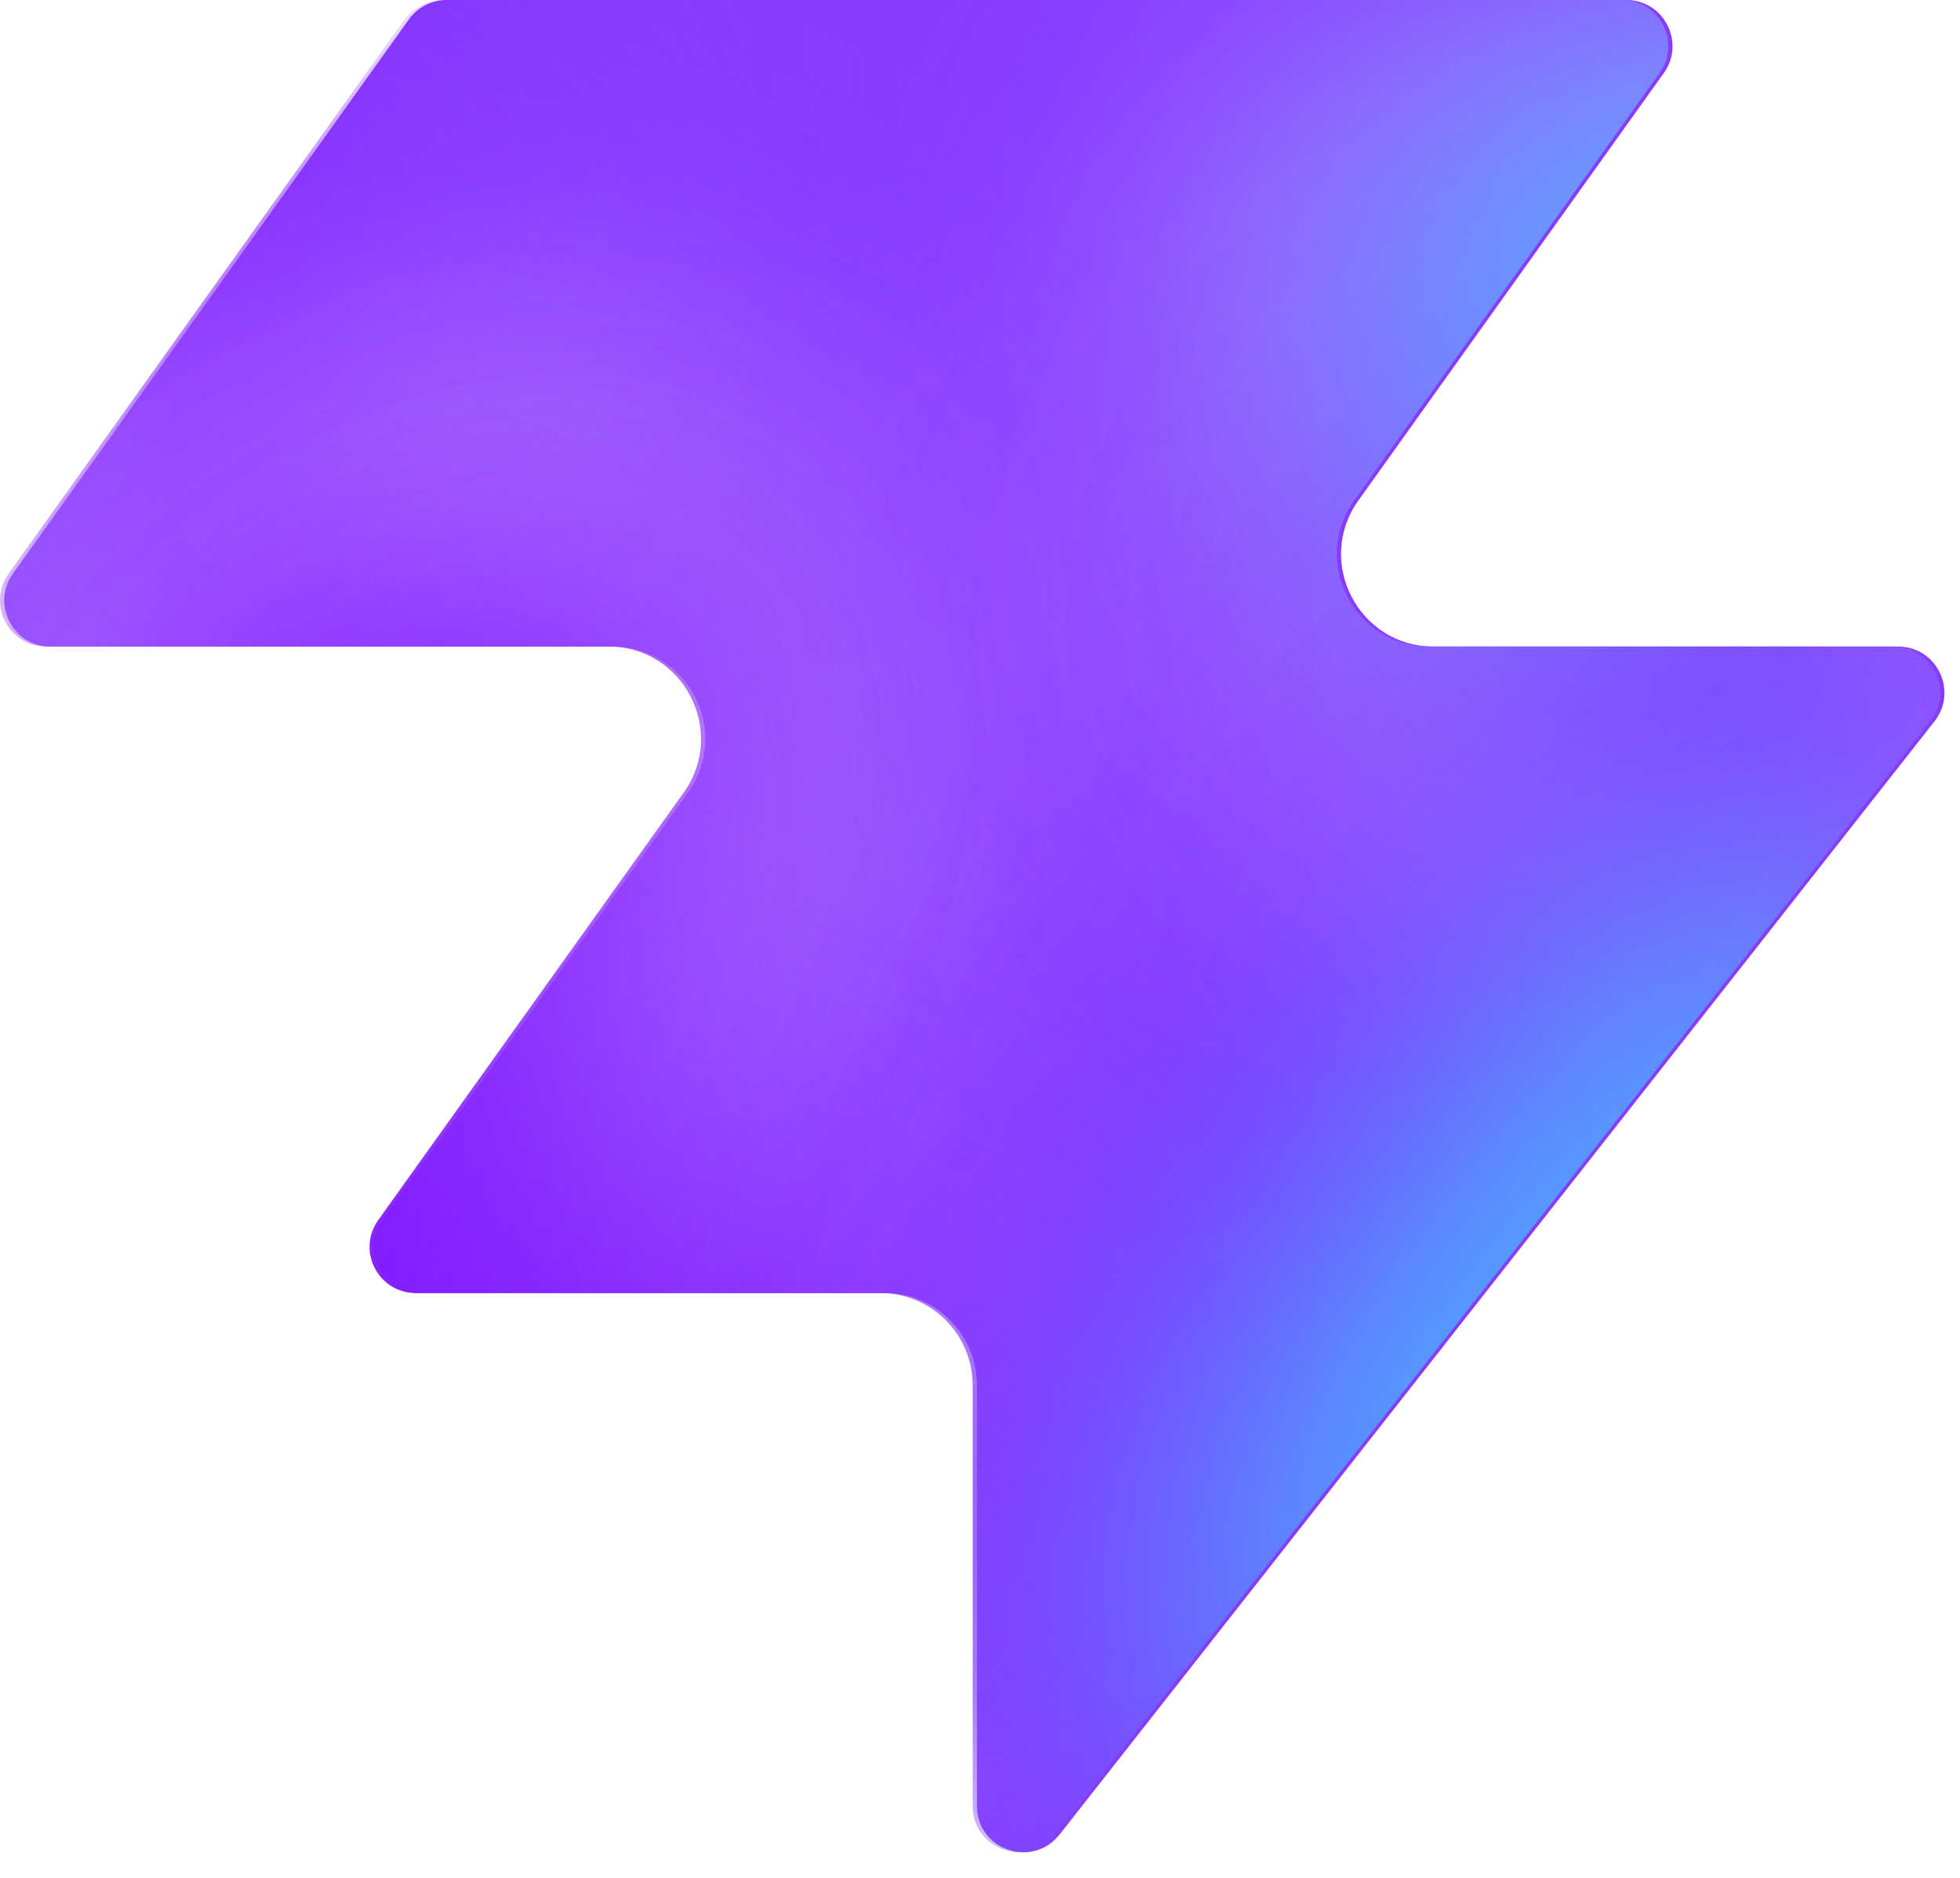
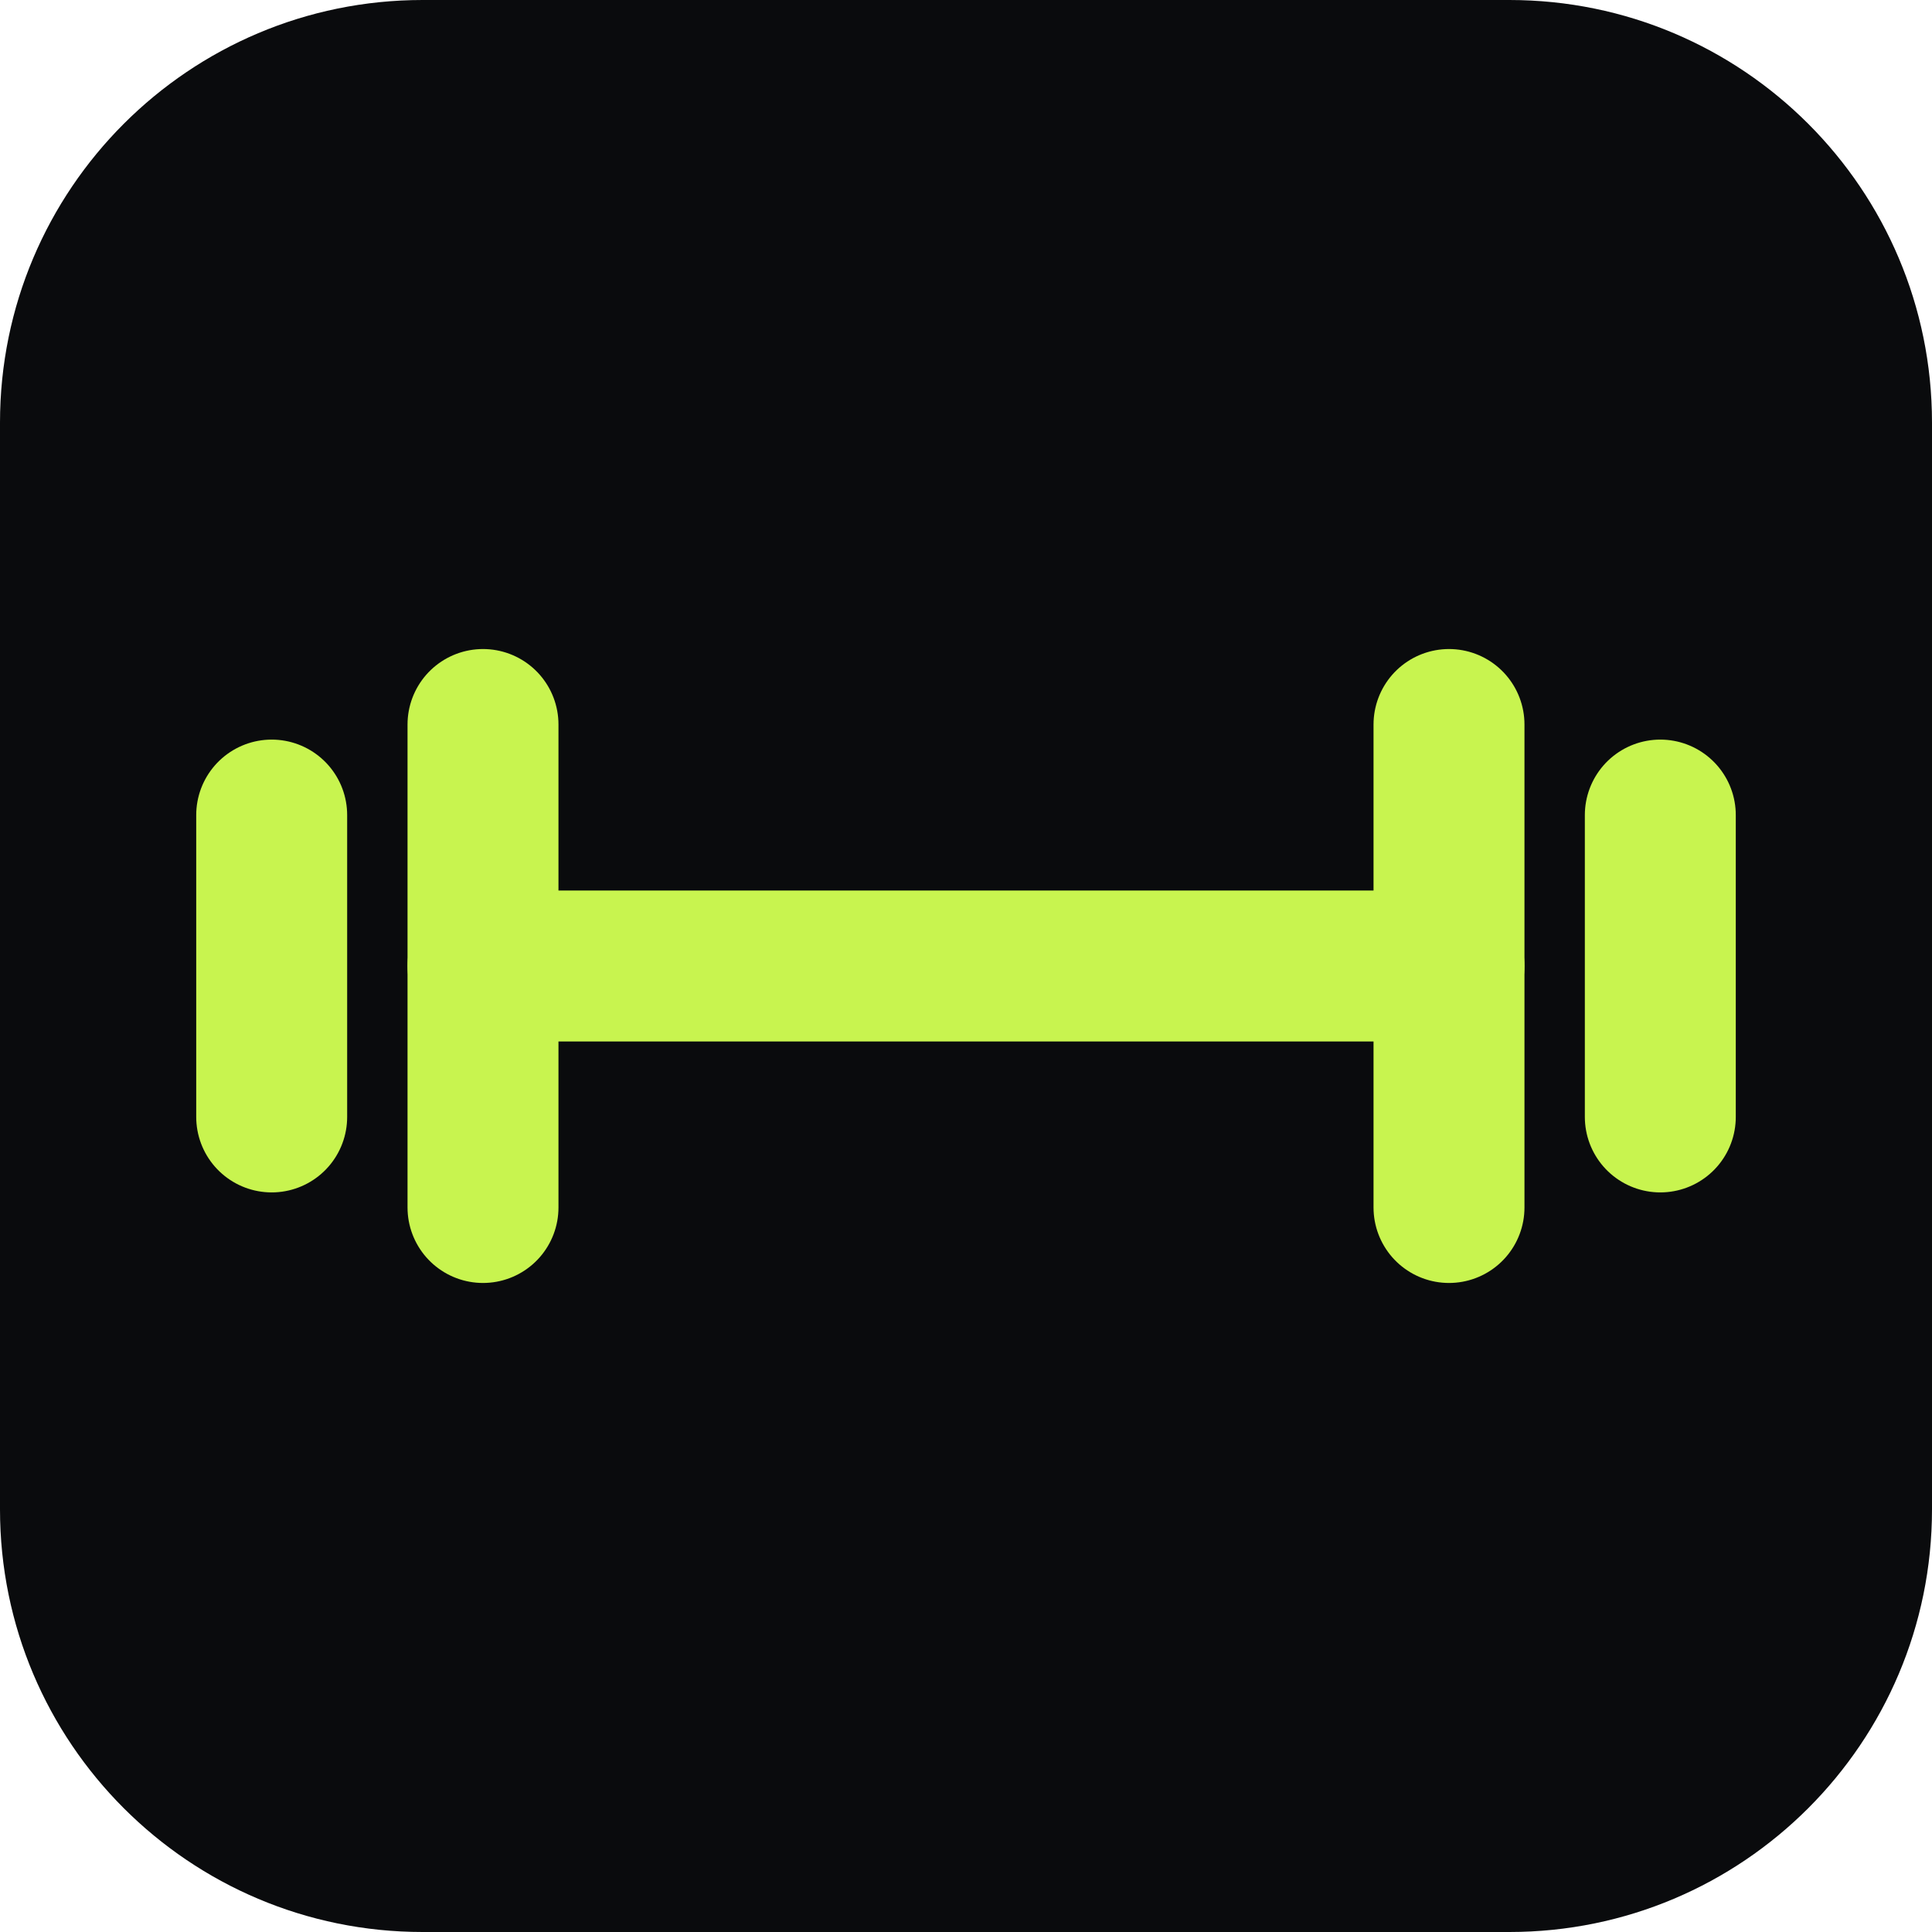
- <svg xmlns="http://www.w3.org/2000/svg" width="48" height="46" fill="none" viewBox="0 0 48 46">
-   <path fill="#863bff" d="M25.946 44.938c-.664.845-2.021.375-2.021-.698V33.937a2.26 2.26 0 0 0-2.262-2.262H10.287c-.92 0-1.456-1.04-.92-1.788l7.48-10.471c1.07-1.497 0-3.578-1.842-3.578H1.237c-.92 0-1.456-1.04-.92-1.788L10.013.474c.214-.297.556-.474.92-.474h28.894c.92 0 1.456 1.04.92 1.788l-7.48 10.471c-1.07 1.498 0 3.579 1.842 3.579h11.377c.943 0 1.473 1.088.89 1.83L25.947 44.94z" style="fill:#863bff;fill:color(display-p3 .525 .23 1);fill-opacity:1" />
-   <mask id="a" width="48" height="46" x="0" y="0" maskUnits="userSpaceOnUse" style="mask-type:alpha">
-     <path fill="#000" d="M25.842 44.938c-.664.844-2.021.375-2.021-.698V33.937a2.26 2.26 0 0 0-2.262-2.262H10.183c-.92 0-1.456-1.04-.92-1.788l7.48-10.471c1.07-1.498 0-3.579-1.842-3.579H1.133c-.92 0-1.456-1.04-.92-1.787L9.91.473c.214-.297.556-.474.92-.474h28.894c.92 0 1.456 1.04.92 1.788l-7.48 10.471c-1.07 1.498 0 3.578 1.842 3.578h11.377c.943 0 1.473 1.088.89 1.832L25.843 44.94z" style="fill:#000;fill-opacity:1" />
-   </mask>
-   <g mask="url(#a)">
-     <g filter="url(#b)">
-       <ellipse cx="5.508" cy="14.704" fill="#ede6ff" rx="5.508" ry="14.704" style="fill:#ede6ff;fill:color(display-p3 .927 .903 1);fill-opacity:1" transform="matrix(.00324 1 1 -.00324 -4.47 31.516)" />
-     </g>
-     <g filter="url(#c)">
-       <ellipse cx="10.399" cy="29.851" fill="#ede6ff" rx="10.399" ry="29.851" style="fill:#ede6ff;fill:color(display-p3 .927 .903 1);fill-opacity:1" transform="matrix(.00324 1 1 -.00324 -39.328 7.883)" />
-     </g>
-     <g filter="url(#d)">
-       <ellipse cx="5.508" cy="30.487" fill="#7e14ff" rx="5.508" ry="30.487" style="fill:#7e14ff;fill:color(display-p3 .492 .077 1);fill-opacity:1" transform="rotate(89.814 -25.913 -14.639)scale(1 -1)" />
-     </g>
-     <g filter="url(#e)">
-       <ellipse cx="5.508" cy="30.599" fill="#7e14ff" rx="5.508" ry="30.599" style="fill:#7e14ff;fill:color(display-p3 .492 .077 1);fill-opacity:1" transform="rotate(89.814 -32.644 -3.334)scale(1 -1)" />
-     </g>
-     <g filter="url(#f)">
-       <ellipse cx="5.508" cy="30.599" fill="#7e14ff" rx="5.508" ry="30.599" style="fill:#7e14ff;fill:color(display-p3 .492 .077 1);fill-opacity:1" transform="matrix(.00324 1 1 -.00324 -34.34 30.47)" />
-     </g>
-     <g filter="url(#g)">
-       <ellipse cx="14.072" cy="22.078" fill="#ede6ff" rx="14.072" ry="22.078" style="fill:#ede6ff;fill:color(display-p3 .927 .903 1);fill-opacity:1" transform="rotate(93.35 24.506 48.493)scale(-1 1)" />
-     </g>
-     <g filter="url(#h)">
-       <ellipse cx="3.47" cy="21.501" fill="#7e14ff" rx="3.47" ry="21.501" style="fill:#7e14ff;fill:color(display-p3 .492 .077 1);fill-opacity:1" transform="rotate(89.009 28.708 47.59)scale(-1 1)" />
-     </g>
-     <g filter="url(#i)">
-       <ellipse cx="3.47" cy="21.501" fill="#7e14ff" rx="3.47" ry="21.501" style="fill:#7e14ff;fill:color(display-p3 .492 .077 1);fill-opacity:1" transform="rotate(89.009 28.708 47.59)scale(-1 1)" />
-     </g>
-     <g filter="url(#j)">
-       <ellipse cx=".387" cy="8.972" fill="#7e14ff" rx="4.407" ry="29.108" style="fill:#7e14ff;fill:color(display-p3 .492 .077 1);fill-opacity:1" transform="rotate(39.51 .387 8.972)" />
-     </g>
-     <g filter="url(#k)">
-       <ellipse cx="47.523" cy="-6.092" fill="#7e14ff" rx="4.407" ry="29.108" style="fill:#7e14ff;fill:color(display-p3 .492 .077 1);fill-opacity:1" transform="rotate(37.892 47.523 -6.092)" />
-     </g>
-     <g filter="url(#l)">
-       <ellipse cx="41.412" cy="6.333" fill="#47bfff" rx="5.971" ry="9.665" style="fill:#47bfff;fill:color(display-p3 .28 .748 1);fill-opacity:1" transform="rotate(37.892 41.412 6.333)" />
-     </g>
-     <g filter="url(#m)">
-       <ellipse cx="-1.879" cy="38.332" fill="#7e14ff" rx="4.407" ry="29.108" style="fill:#7e14ff;fill:color(display-p3 .492 .077 1);fill-opacity:1" transform="rotate(37.892 -1.88 38.332)" />
-     </g>
-     <g filter="url(#n)">
-       <ellipse cx="-1.879" cy="38.332" fill="#7e14ff" rx="4.407" ry="29.108" style="fill:#7e14ff;fill:color(display-p3 .492 .077 1);fill-opacity:1" transform="rotate(37.892 -1.88 38.332)" />
-     </g>
-     <g filter="url(#o)">
-       <ellipse cx="35.651" cy="29.907" fill="#7e14ff" rx="4.407" ry="29.108" style="fill:#7e14ff;fill:color(display-p3 .492 .077 1);fill-opacity:1" transform="rotate(37.892 35.651 29.907)" />
-     </g>
-     <g filter="url(#p)">
-       <ellipse cx="38.418" cy="32.4" fill="#47bfff" rx="5.971" ry="15.297" style="fill:#47bfff;fill:color(display-p3 .28 .748 1);fill-opacity:1" transform="rotate(37.892 38.418 32.4)" />
-     </g>
+ <svg xmlns="http://www.w3.org/2000/svg" viewBox="0 0 64 64">
+   <rect width="64" height="64" rx="14" fill="#0a0b0d" />
+   <g stroke="#c8f44f" stroke-width="5" stroke-linecap="round">
+     <path d="M16 32h32" />
+     <path d="M16 24v16" />
+     <path d="M48 24v16" />
+     <path d="M9 27v10" />
+     <path d="M55 27v10" />
  </g>
-   <defs>
-     <filter id="b" width="60.045" height="41.654" x="-19.77" y="16.149" color-interpolation-filters="sRGB" filterUnits="userSpaceOnUse">
-       <feFlood flood-opacity="0" result="BackgroundImageFix" />
-       <feBlend in="SourceGraphic" in2="BackgroundImageFix" result="shape" />
-       <feGaussianBlur result="effect1_foregroundBlur_2002_17158" stdDeviation="7.659" />
-     </filter>
-     <filter id="c" width="90.34" height="51.437" x="-54.613" y="-7.533" color-interpolation-filters="sRGB" filterUnits="userSpaceOnUse">
-       <feFlood flood-opacity="0" result="BackgroundImageFix" />
-       <feBlend in="SourceGraphic" in2="BackgroundImageFix" result="shape" />
-       <feGaussianBlur result="effect1_foregroundBlur_2002_17158" stdDeviation="7.659" />
-     </filter>
-     <filter id="d" width="79.355" height="29.4" x="-49.64" y="2.03" color-interpolation-filters="sRGB" filterUnits="userSpaceOnUse">
-       <feFlood flood-opacity="0" result="BackgroundImageFix" />
-       <feBlend in="SourceGraphic" in2="BackgroundImageFix" result="shape" />
-       <feGaussianBlur result="effect1_foregroundBlur_2002_17158" stdDeviation="4.596" />
-     </filter>
-     <filter id="e" width="79.579" height="29.4" x="-45.045" y="20.029" color-interpolation-filters="sRGB" filterUnits="userSpaceOnUse">
-       <feFlood flood-opacity="0" result="BackgroundImageFix" />
-       <feBlend in="SourceGraphic" in2="BackgroundImageFix" result="shape" />
-       <feGaussianBlur result="effect1_foregroundBlur_2002_17158" stdDeviation="4.596" />
-     </filter>
-     <filter id="f" width="79.579" height="29.4" x="-43.513" y="21.178" color-interpolation-filters="sRGB" filterUnits="userSpaceOnUse">
-       <feFlood flood-opacity="0" result="BackgroundImageFix" />
-       <feBlend in="SourceGraphic" in2="BackgroundImageFix" result="shape" />
-       <feGaussianBlur result="effect1_foregroundBlur_2002_17158" stdDeviation="4.596" />
-     </filter>
-     <filter id="g" width="74.749" height="58.852" x="15.756" y="-17.901" color-interpolation-filters="sRGB" filterUnits="userSpaceOnUse">
-       <feFlood flood-opacity="0" result="BackgroundImageFix" />
-       <feBlend in="SourceGraphic" in2="BackgroundImageFix" result="shape" />
-       <feGaussianBlur result="effect1_foregroundBlur_2002_17158" stdDeviation="7.659" />
-     </filter>
-     <filter id="h" width="61.377" height="25.362" x="23.548" y="2.284" color-interpolation-filters="sRGB" filterUnits="userSpaceOnUse">
-       <feFlood flood-opacity="0" result="BackgroundImageFix" />
-       <feBlend in="SourceGraphic" in2="BackgroundImageFix" result="shape" />
-       <feGaussianBlur result="effect1_foregroundBlur_2002_17158" stdDeviation="4.596" />
-     </filter>
-     <filter id="i" width="61.377" height="25.362" x="23.548" y="2.284" color-interpolation-filters="sRGB" filterUnits="userSpaceOnUse">
-       <feFlood flood-opacity="0" result="BackgroundImageFix" />
-       <feBlend in="SourceGraphic" in2="BackgroundImageFix" result="shape" />
-       <feGaussianBlur result="effect1_foregroundBlur_2002_17158" stdDeviation="4.596" />
-     </filter>
-     <filter id="j" width="56.045" height="63.649" x="-27.636" y="-22.853" color-interpolation-filters="sRGB" filterUnits="userSpaceOnUse">
-       <feFlood flood-opacity="0" result="BackgroundImageFix" />
-       <feBlend in="SourceGraphic" in2="BackgroundImageFix" result="shape" />
-       <feGaussianBlur result="effect1_foregroundBlur_2002_17158" stdDeviation="4.596" />
-     </filter>
-     <filter id="k" width="54.814" height="64.646" x="20.116" y="-38.415" color-interpolation-filters="sRGB" filterUnits="userSpaceOnUse">
-       <feFlood flood-opacity="0" result="BackgroundImageFix" />
-       <feBlend in="SourceGraphic" in2="BackgroundImageFix" result="shape" />
-       <feGaussianBlur result="effect1_foregroundBlur_2002_17158" stdDeviation="4.596" />
-     </filter>
-     <filter id="l" width="33.541" height="35.313" x="24.641" y="-11.323" color-interpolation-filters="sRGB" filterUnits="userSpaceOnUse">
-       <feFlood flood-opacity="0" result="BackgroundImageFix" />
-       <feBlend in="SourceGraphic" in2="BackgroundImageFix" result="shape" />
-       <feGaussianBlur result="effect1_foregroundBlur_2002_17158" stdDeviation="4.596" />
-     </filter>
-     <filter id="m" width="54.814" height="64.646" x="-29.286" y="6.009" color-interpolation-filters="sRGB" filterUnits="userSpaceOnUse">
-       <feFlood flood-opacity="0" result="BackgroundImageFix" />
-       <feBlend in="SourceGraphic" in2="BackgroundImageFix" result="shape" />
-       <feGaussianBlur result="effect1_foregroundBlur_2002_17158" stdDeviation="4.596" />
-     </filter>
-     <filter id="n" width="54.814" height="64.646" x="-29.286" y="6.009" color-interpolation-filters="sRGB" filterUnits="userSpaceOnUse">
-       <feFlood flood-opacity="0" result="BackgroundImageFix" />
-       <feBlend in="SourceGraphic" in2="BackgroundImageFix" result="shape" />
-       <feGaussianBlur result="effect1_foregroundBlur_2002_17158" stdDeviation="4.596" />
-     </filter>
-     <filter id="o" width="54.814" height="64.646" x="8.244" y="-2.416" color-interpolation-filters="sRGB" filterUnits="userSpaceOnUse">
-       <feFlood flood-opacity="0" result="BackgroundImageFix" />
-       <feBlend in="SourceGraphic" in2="BackgroundImageFix" result="shape" />
-       <feGaussianBlur result="effect1_foregroundBlur_2002_17158" stdDeviation="4.596" />
-     </filter>
-     <filter id="p" width="39.409" height="43.623" x="18.713" y="10.588" color-interpolation-filters="sRGB" filterUnits="userSpaceOnUse">
-       <feFlood flood-opacity="0" result="BackgroundImageFix" />
-       <feBlend in="SourceGraphic" in2="BackgroundImageFix" result="shape" />
-       <feGaussianBlur result="effect1_foregroundBlur_2002_17158" stdDeviation="4.596" />
-     </filter>
-   </defs>
</svg>
